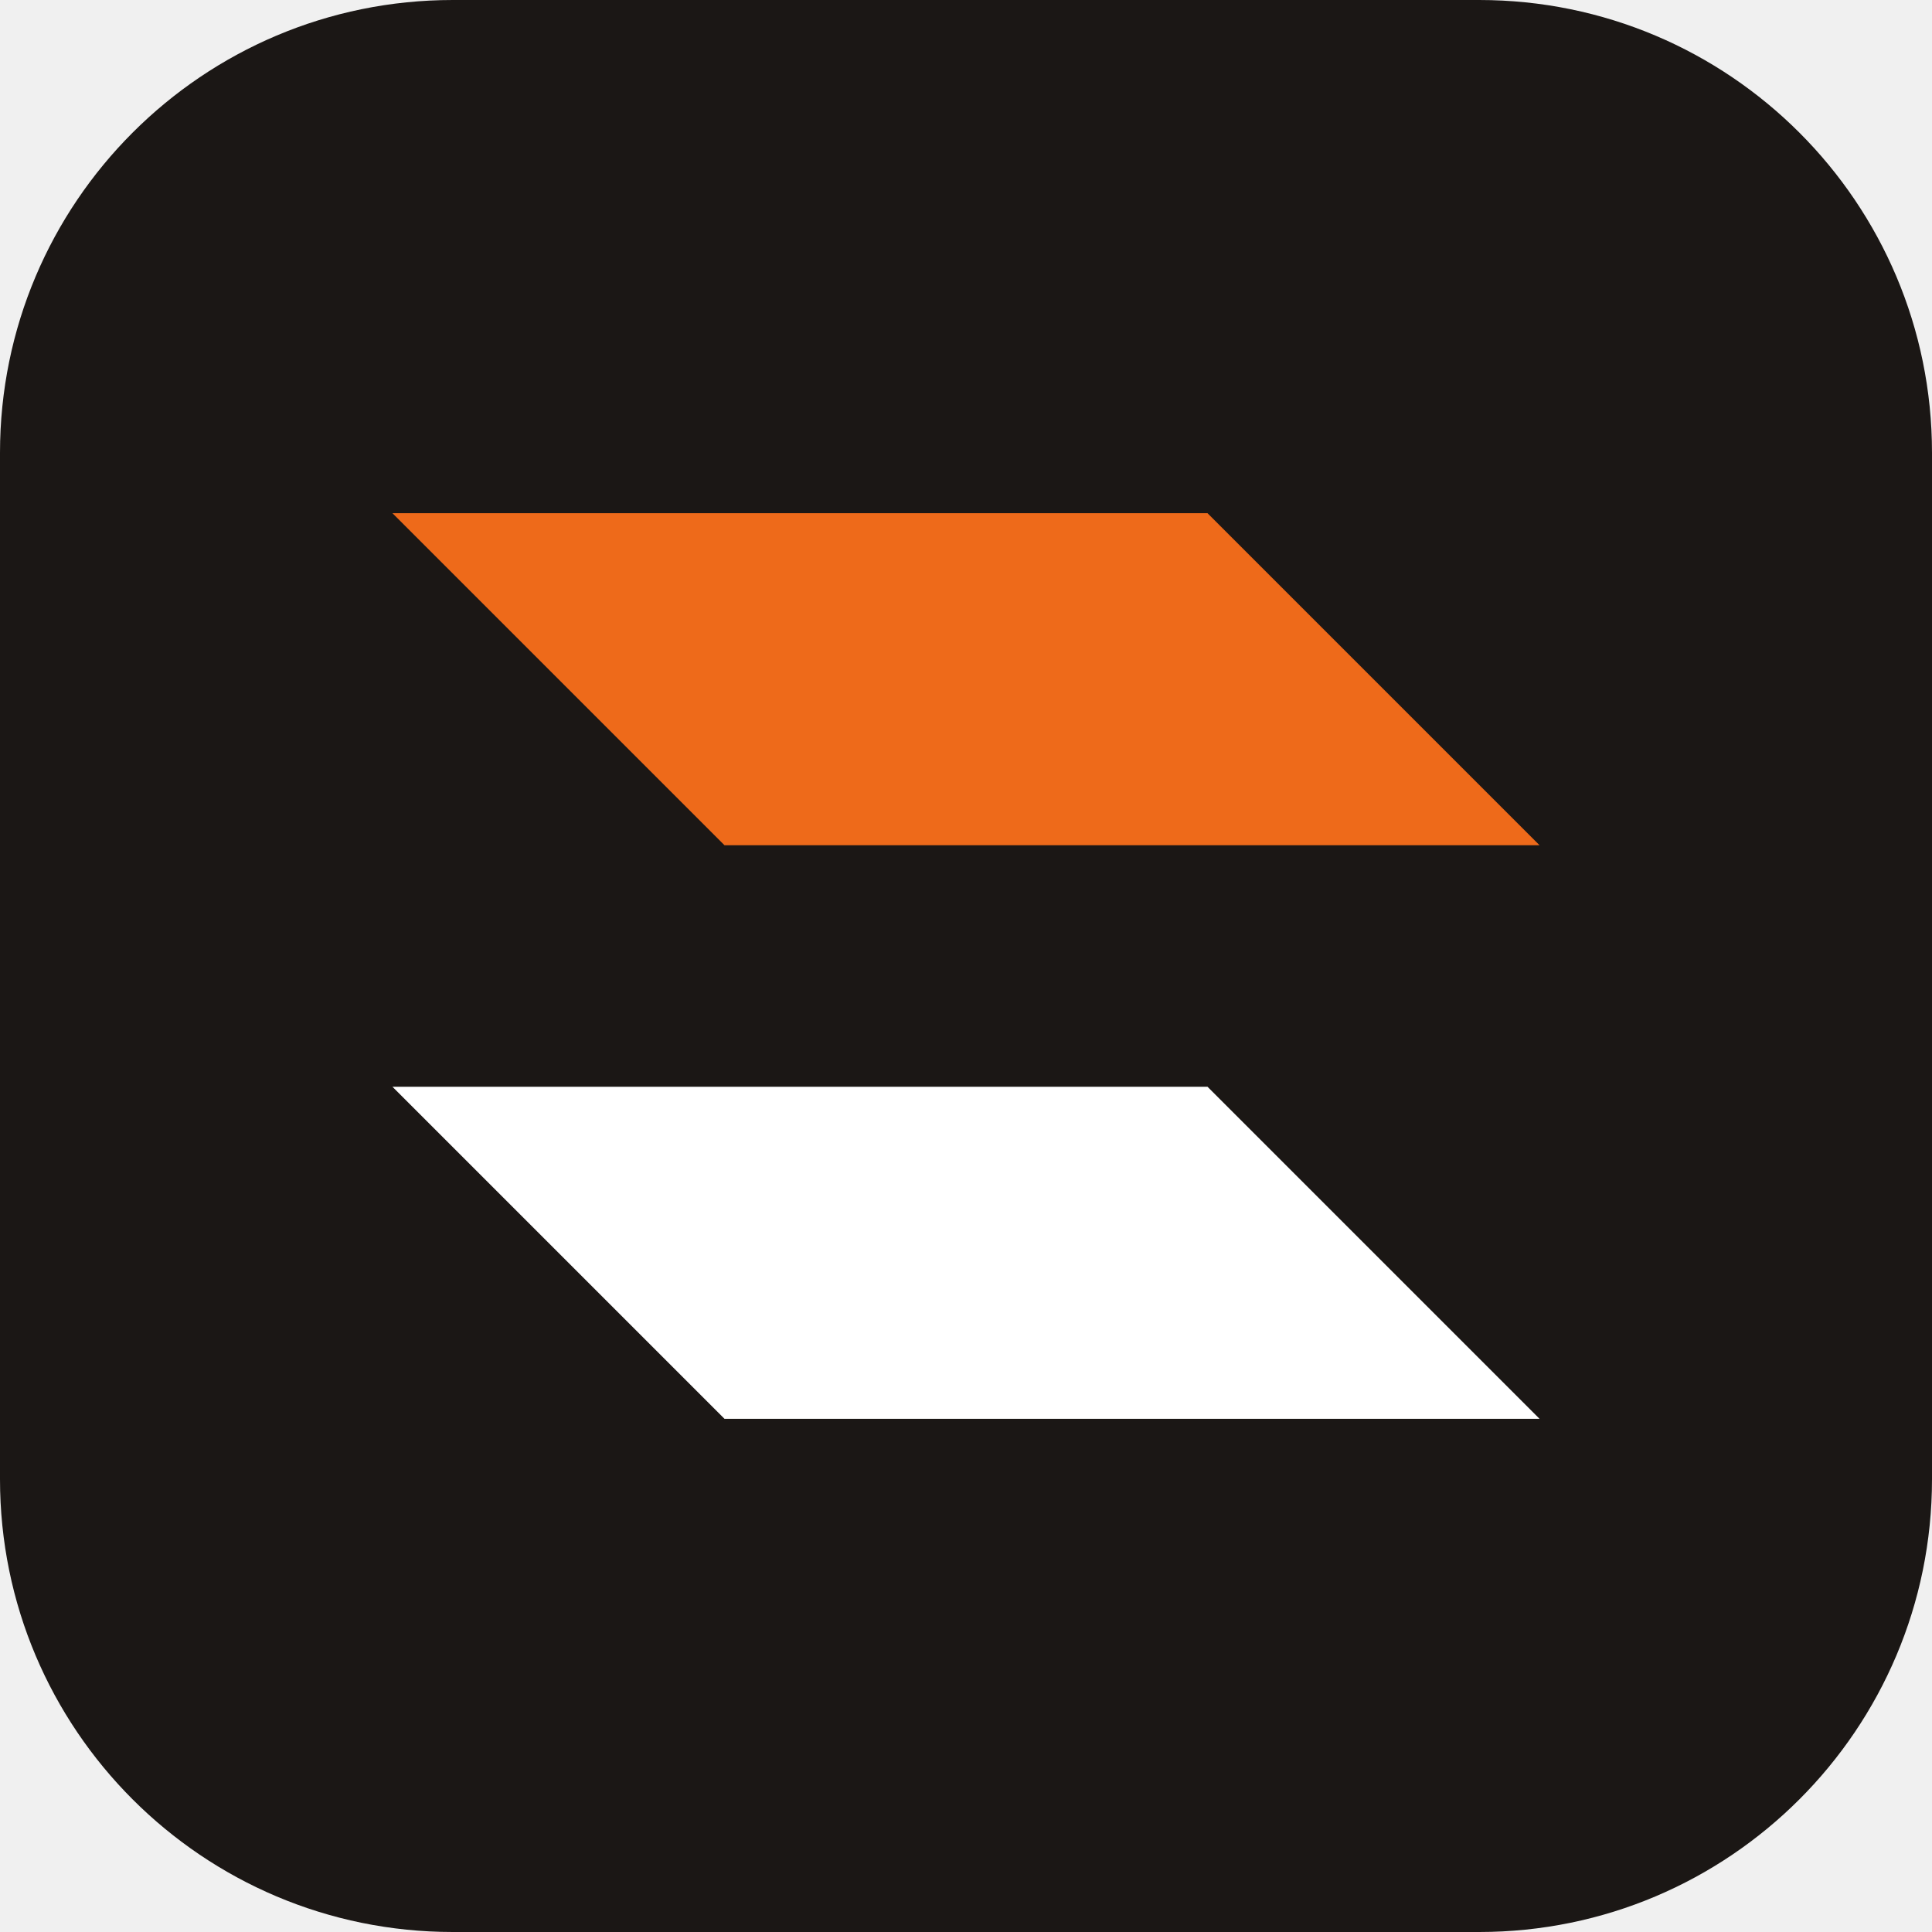
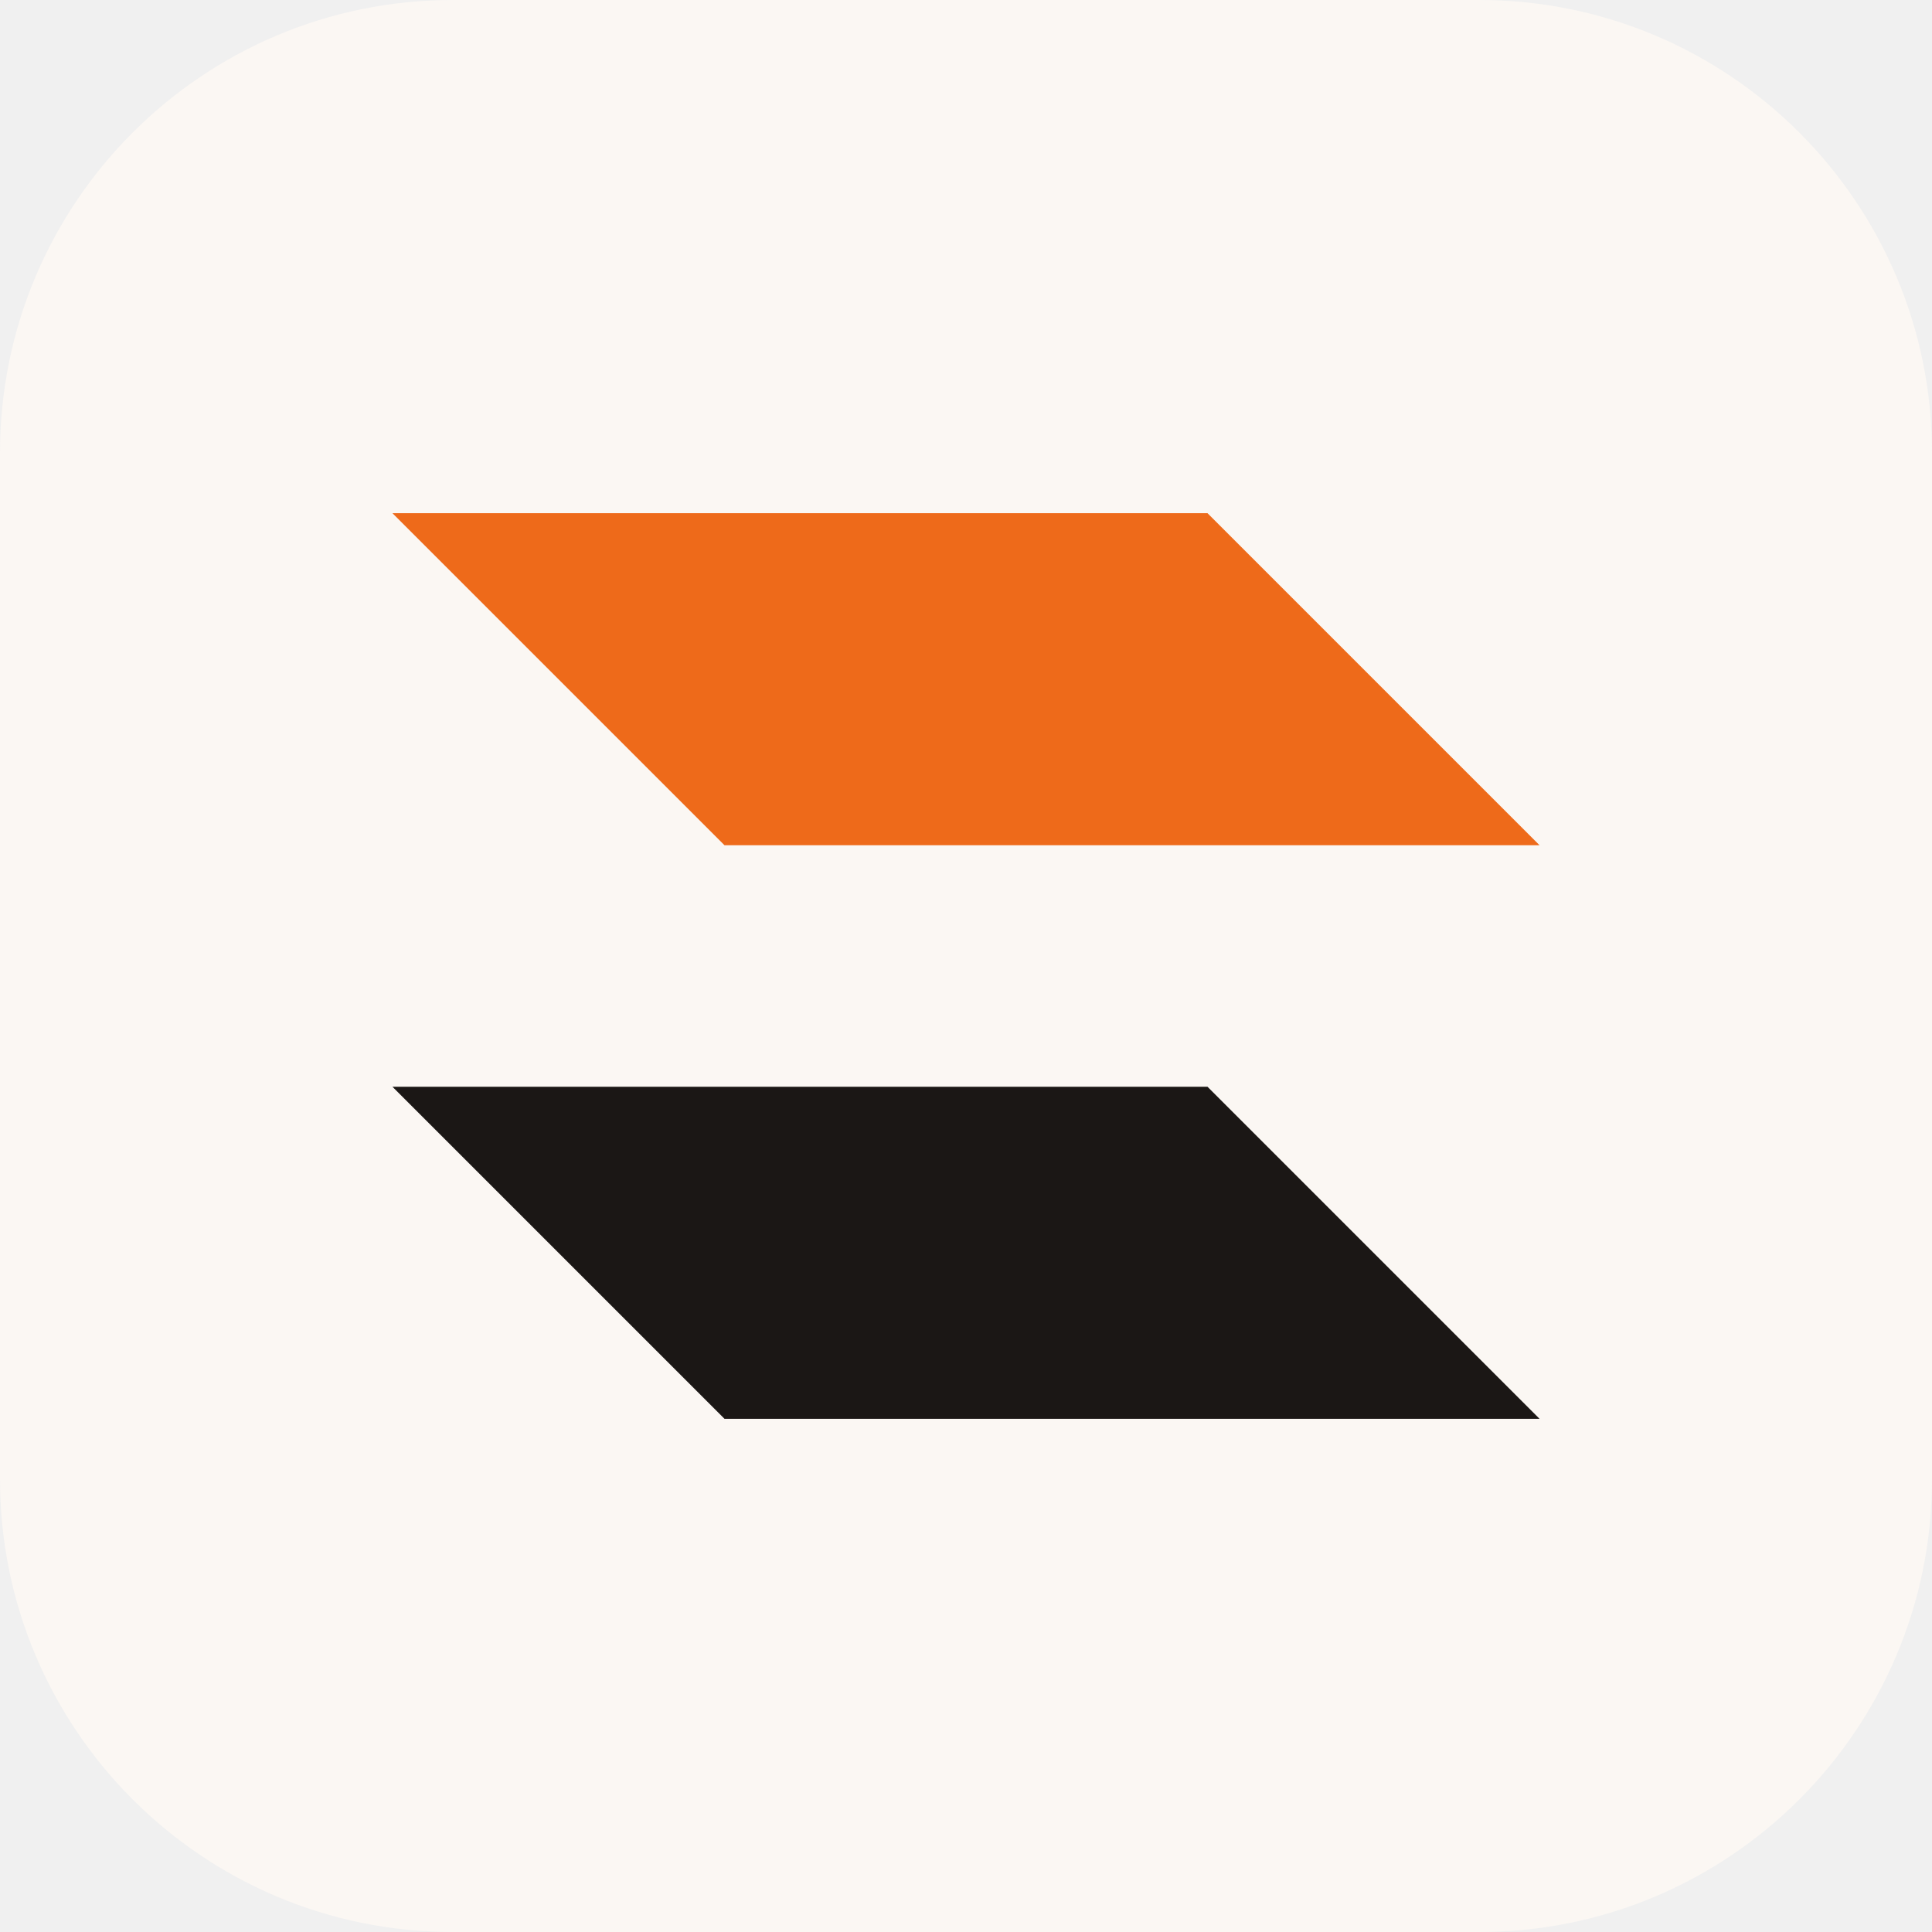
<svg xmlns="http://www.w3.org/2000/svg" viewBox="0 0 64 64" width="64" height="64" role="img" aria-label="Sokage">
-   <rect width="64" height="64" rx="15" fill="#1B1715" />
+   <rect width="64" height="64" rx="15" fill="#FBF7F3" />
  <path d="M13 17 h27 l11 11 h-27 z" fill="#EE6A1A" />
-   <path d="M13 36 h27 l11 11 h-27 z" fill="#FFFFFF" />
+   <path d="M13 36 h27 l11 11 h-27 z" fill="#1B1715" />
</svg>
